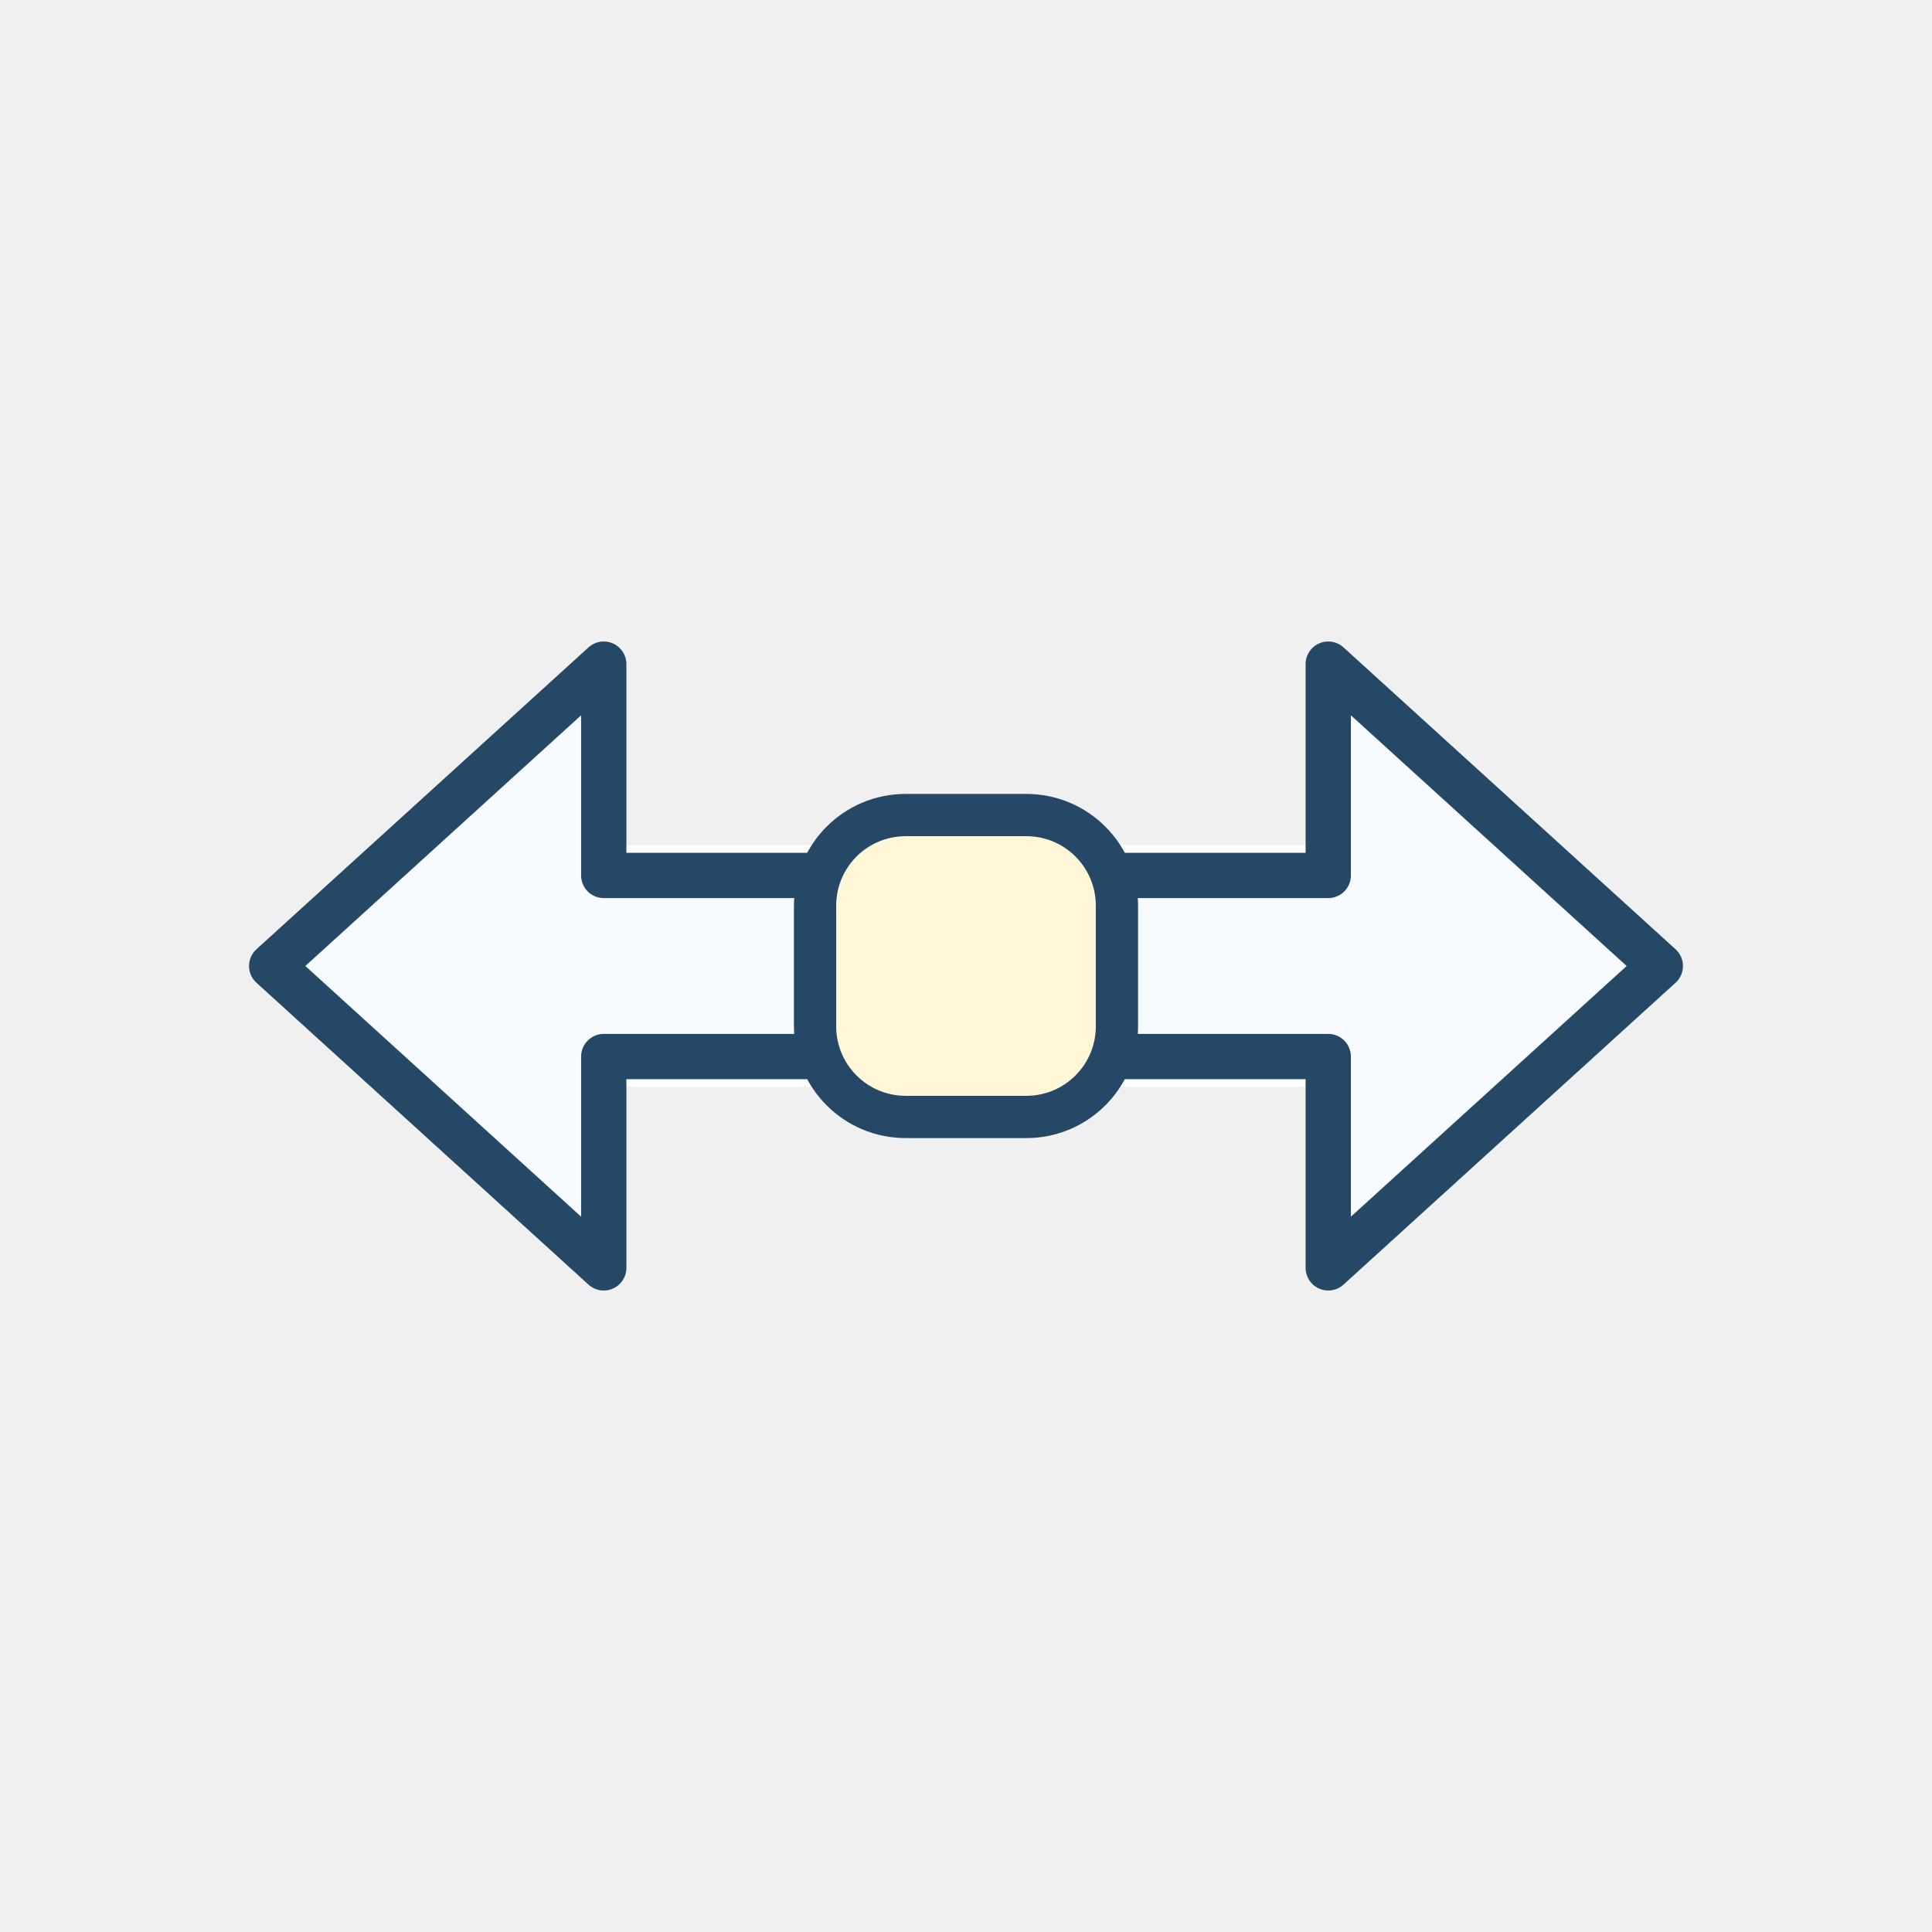
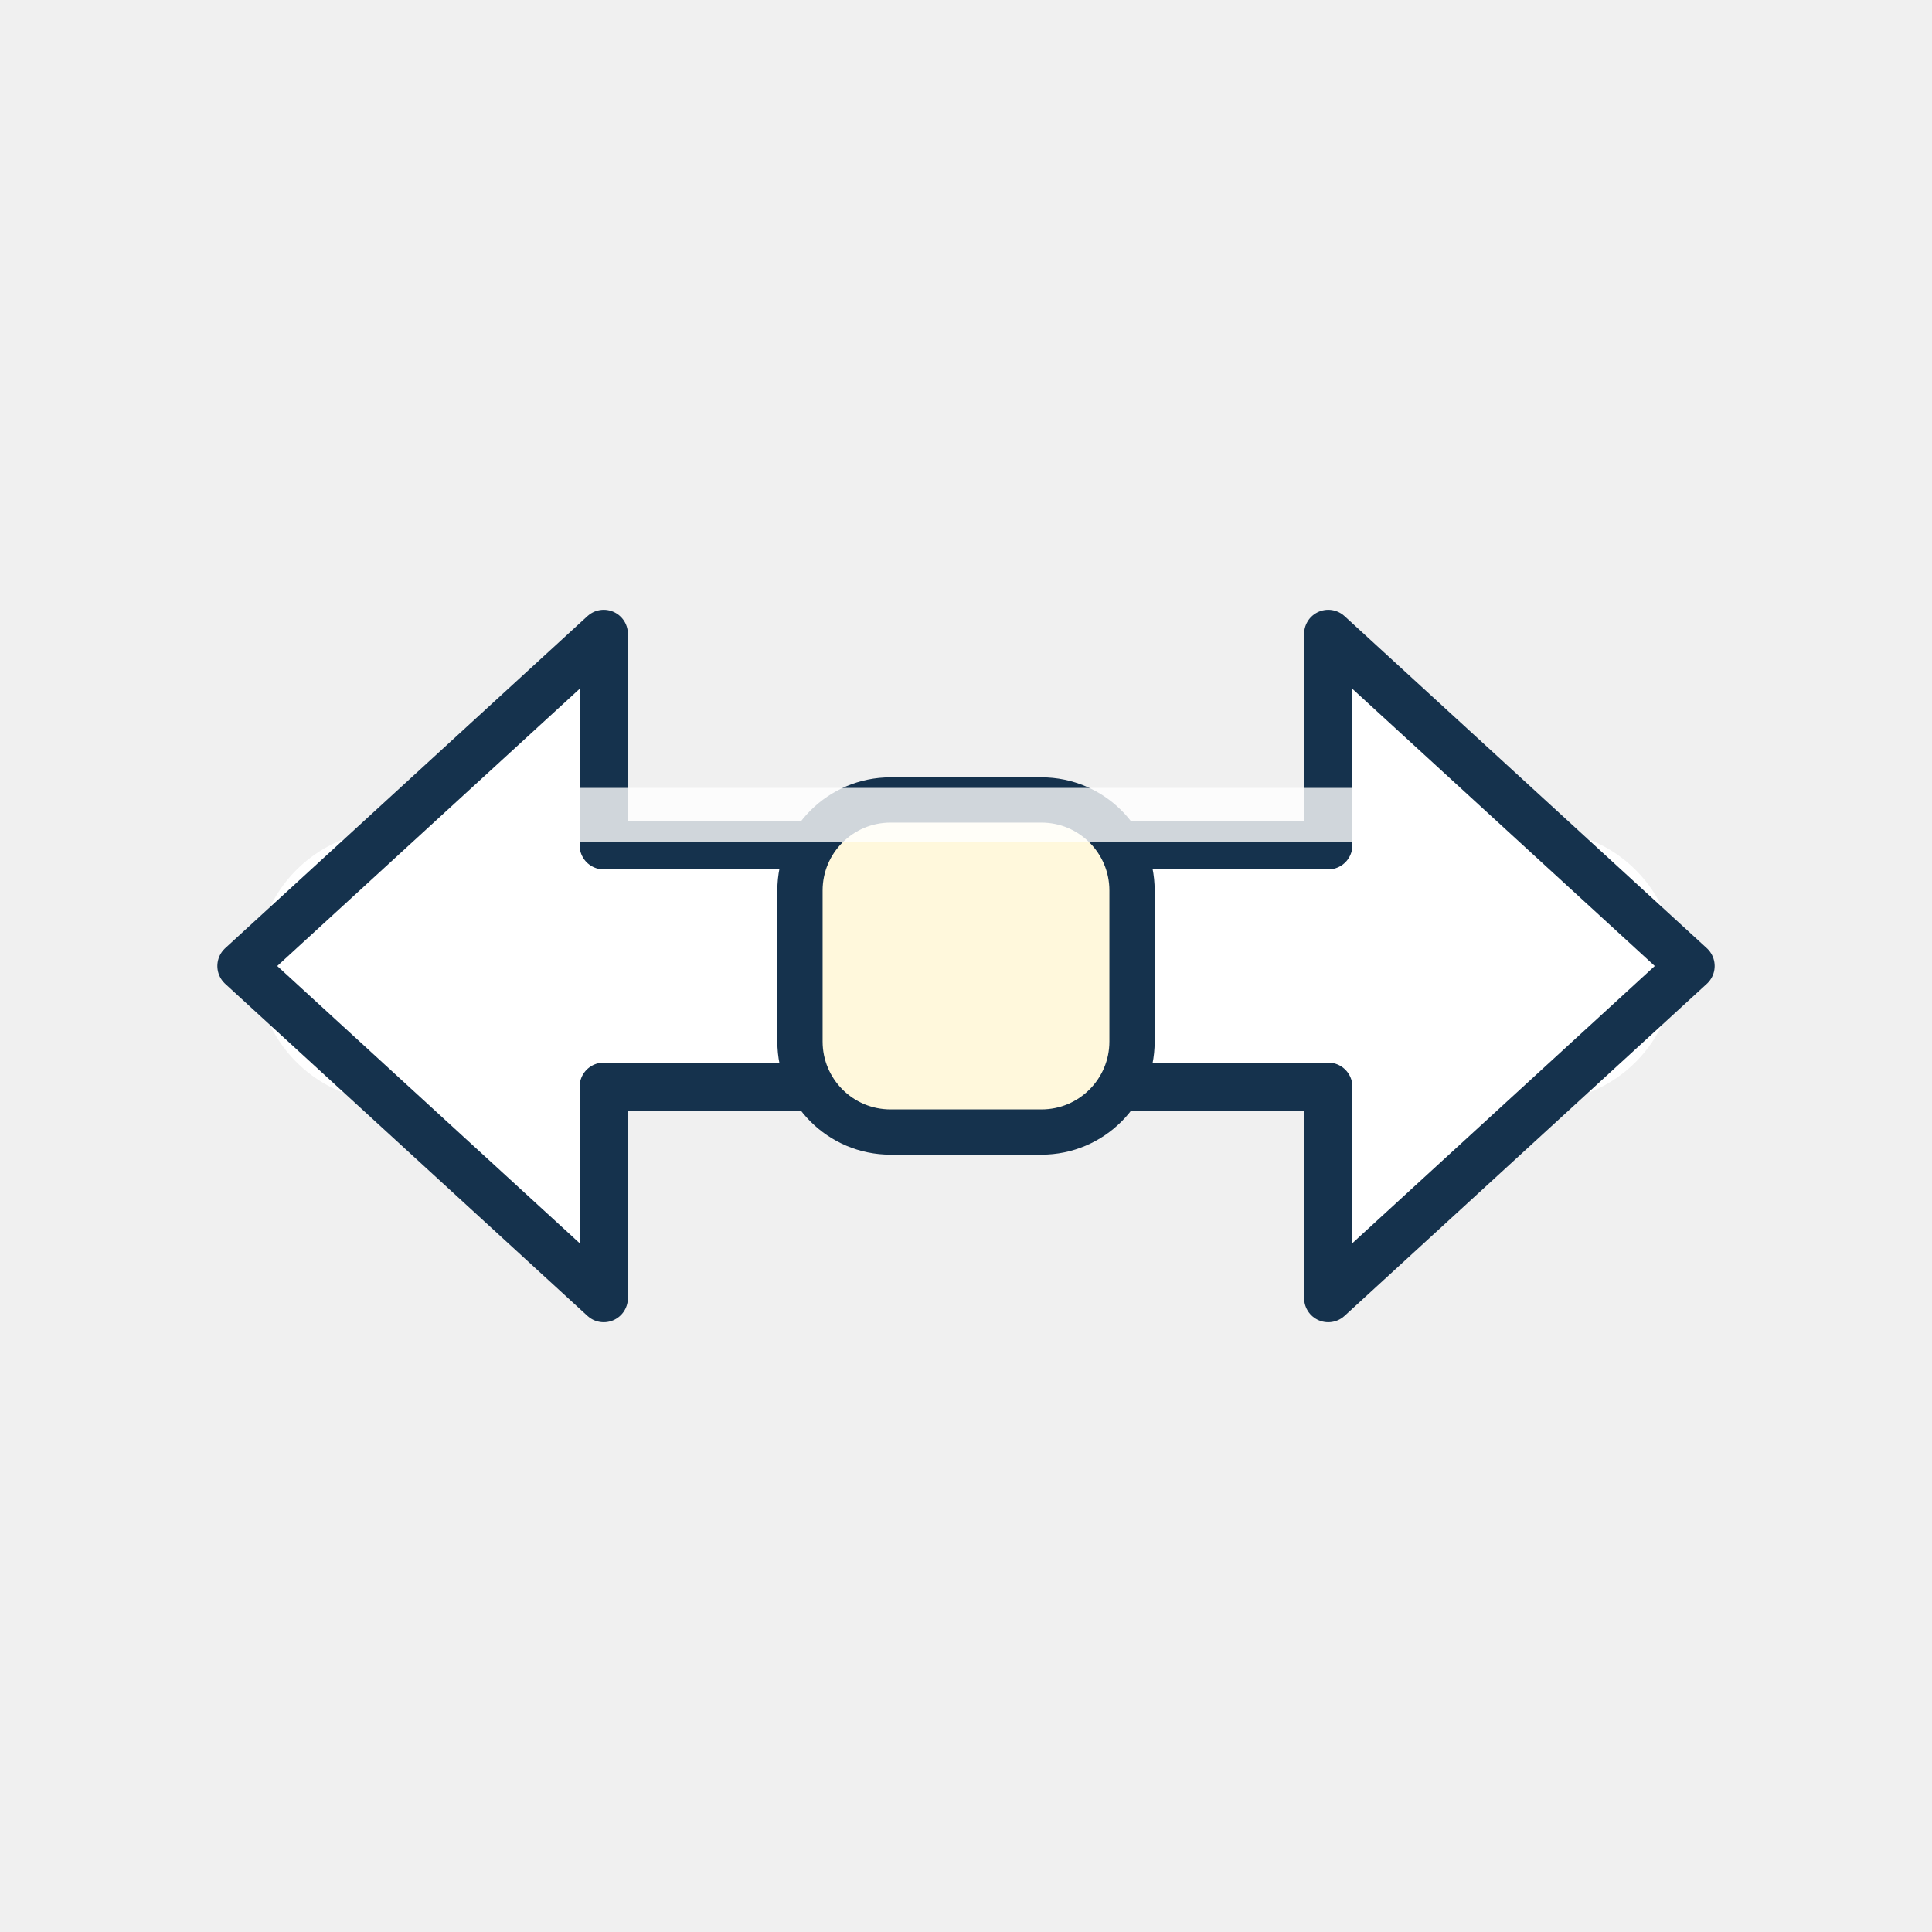
<svg xmlns="http://www.w3.org/2000/svg" viewBox="0 0 64 64">
  <defs>
-     <linearGradient id="b" x1="8" y1="16" x2="56" y2="48">
-       <stop offset="0" stop-color="#f7fbff" />
-       <stop offset="0.55" stop-color="#9ec8ef" />
-       <stop offset="1" stop-color="#4075a8" />
+     <linearGradient id="b" x1="7" y1="13" x2="57" y2="51">
+       <stop offset="0" stop-color="#ffffff" />
+       <stop offset="0.38" stop-color="#bfe2ff" />
+       <stop offset="1" stop-color="#1f6fbd" />
    </linearGradient>
    <linearGradient id="y" x1="24" y1="24" x2="40" y2="40">
-       <stop offset="0" stop-color="#fff7d7" />
-       <stop offset="1" stop-color="#ffc95c" />
+       <stop offset="0" stop-color="#fff8dc" />
+       <stop offset="1" stop-color="#ffc35a" />
    </linearGradient>
  </defs>
-   <path d="M15 32 H49" fill="none" stroke="#fff" stroke-width="8" stroke-linecap="round" />
-   <path d="M15 32 H49" fill="none" stroke="url(#b)" stroke-width="5" stroke-linecap="round" />
-   <path d="M9 32 L20 22 V29 H44 V22 L55 32 L44 42 V35 H20 V42 Z" fill="url(#b)" stroke="#244866" stroke-width="1.5" stroke-linejoin="round" />
-   <rect x="27" y="27" width="10" height="10" rx="3" fill="url(#y)" stroke="#244866" stroke-width="1.4" />
+   <path d="M13 32 H51" fill="none" stroke="#ffffff" stroke-width="9" stroke-linecap="round" />
+   <path d="M13 32 H51" fill="none" stroke="url(#b)" stroke-width="5.6" stroke-linecap="round" />
+   <path d="M8 32 L20 21 V28 H44 V21 L56 32 L44 43 V36 H20 V43 Z" fill="url(#b)" stroke="#15324d" stroke-width="1.6" stroke-linejoin="round" />
+   <rect x="26.5" y="26.5" width="11" height="11" rx="3" fill="url(#y)" stroke="#15324d" stroke-width="1.5" />
+   <path d="M18 27 H46" stroke="#ffffff" stroke-width="1.8" stroke-linecap="round" opacity="0.8" />
</svg>
